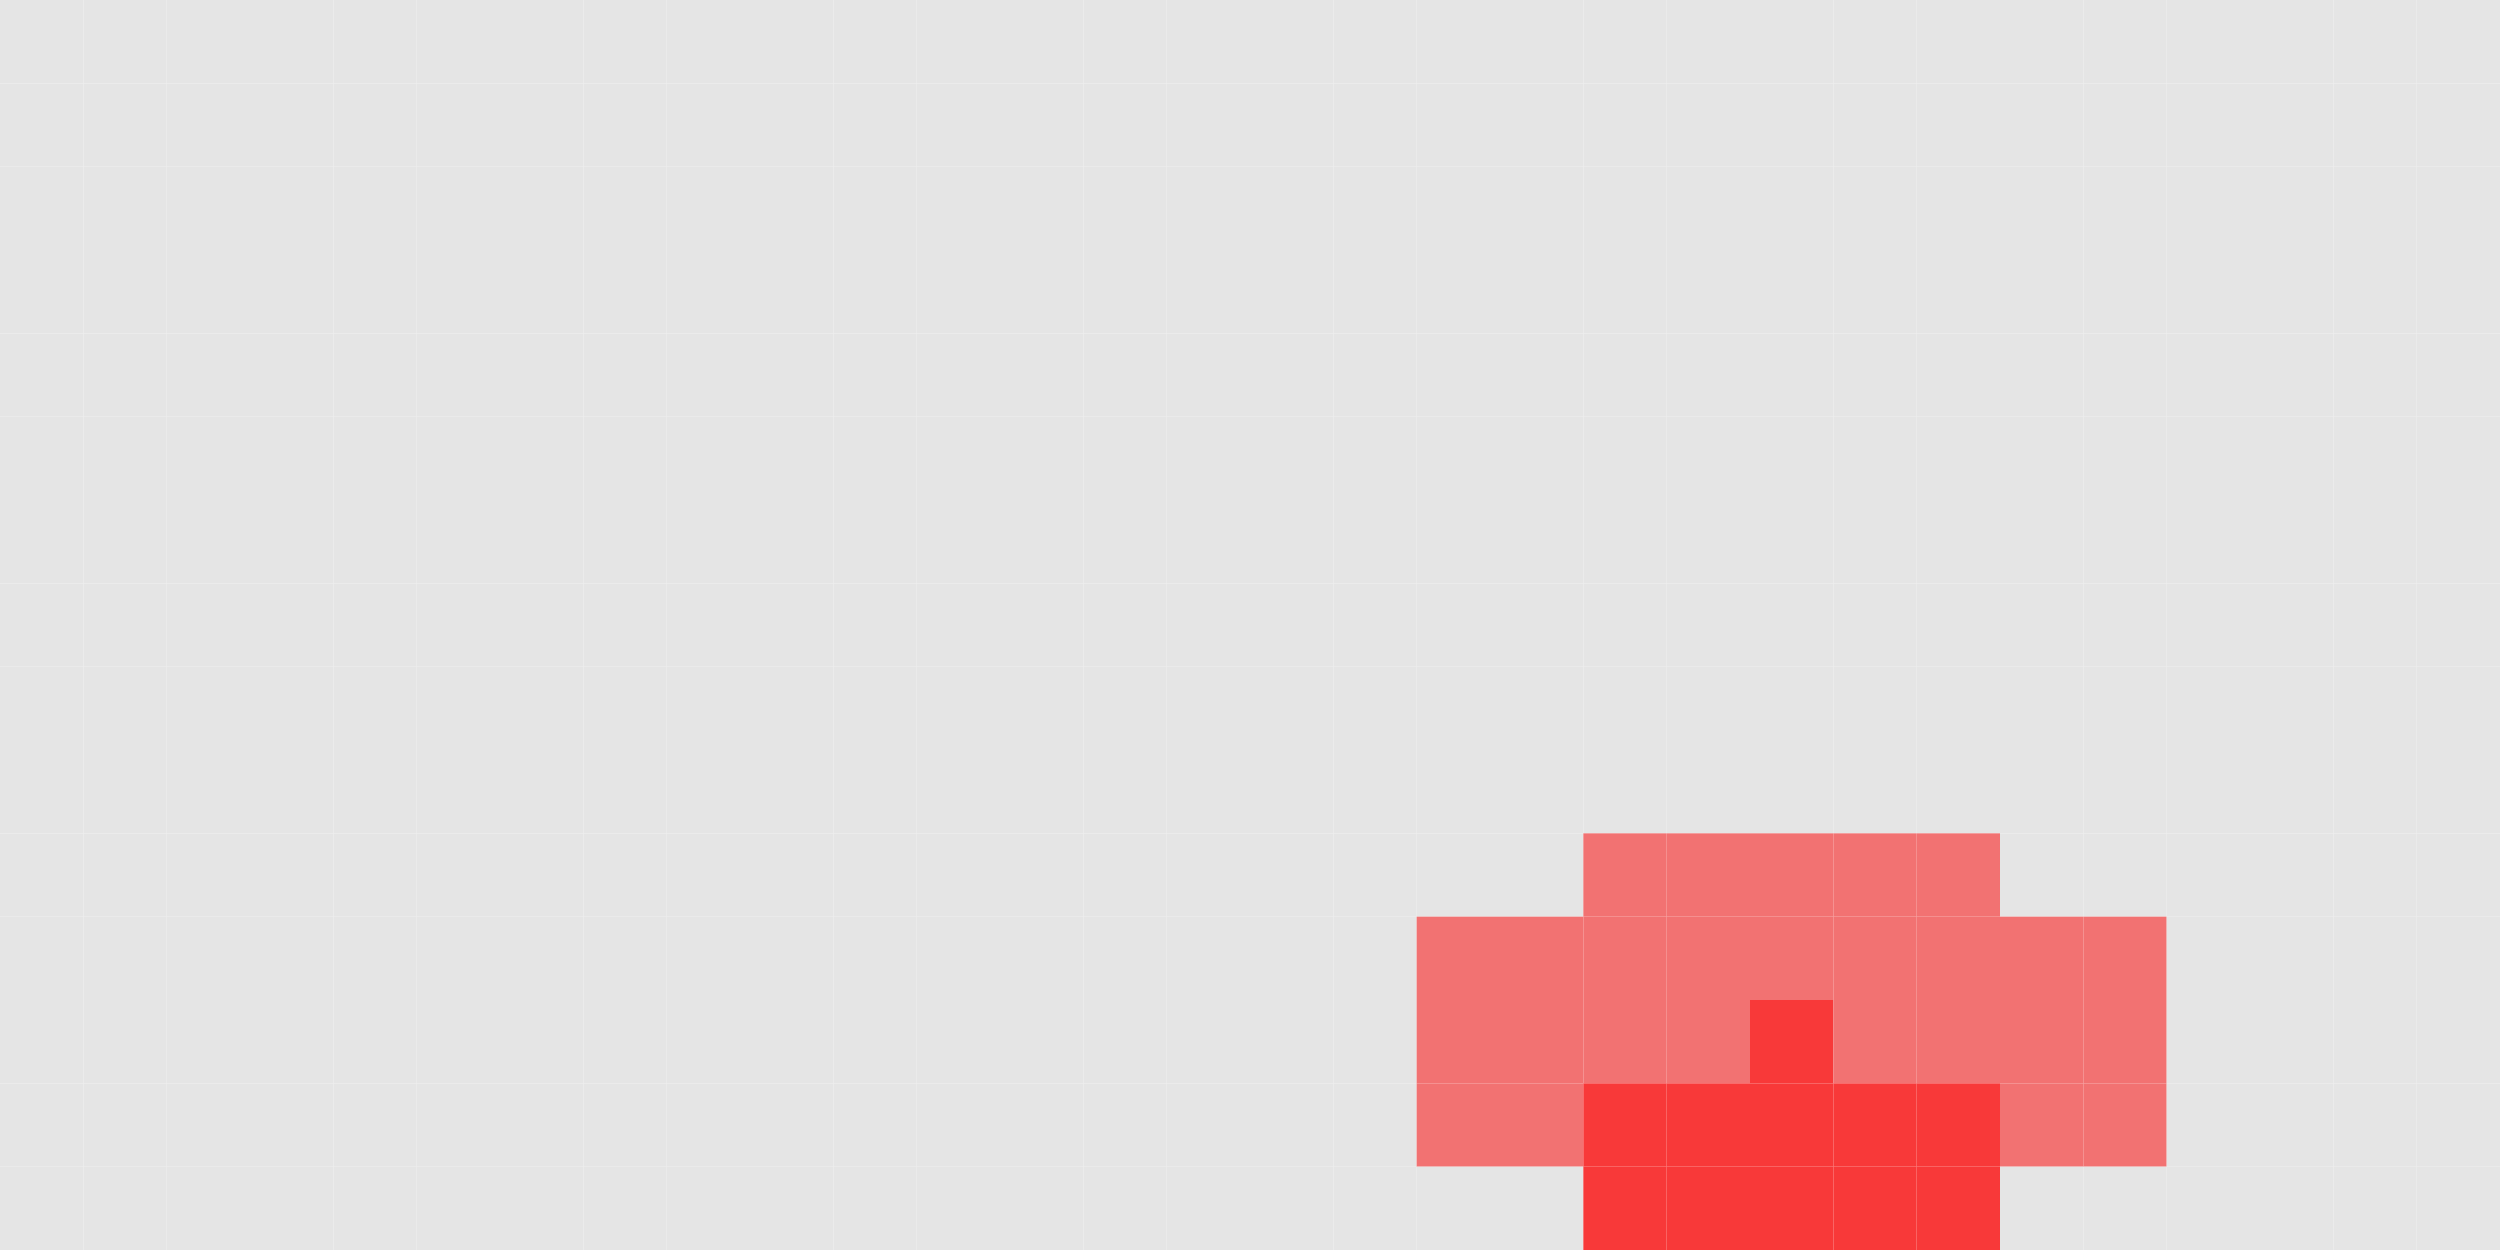
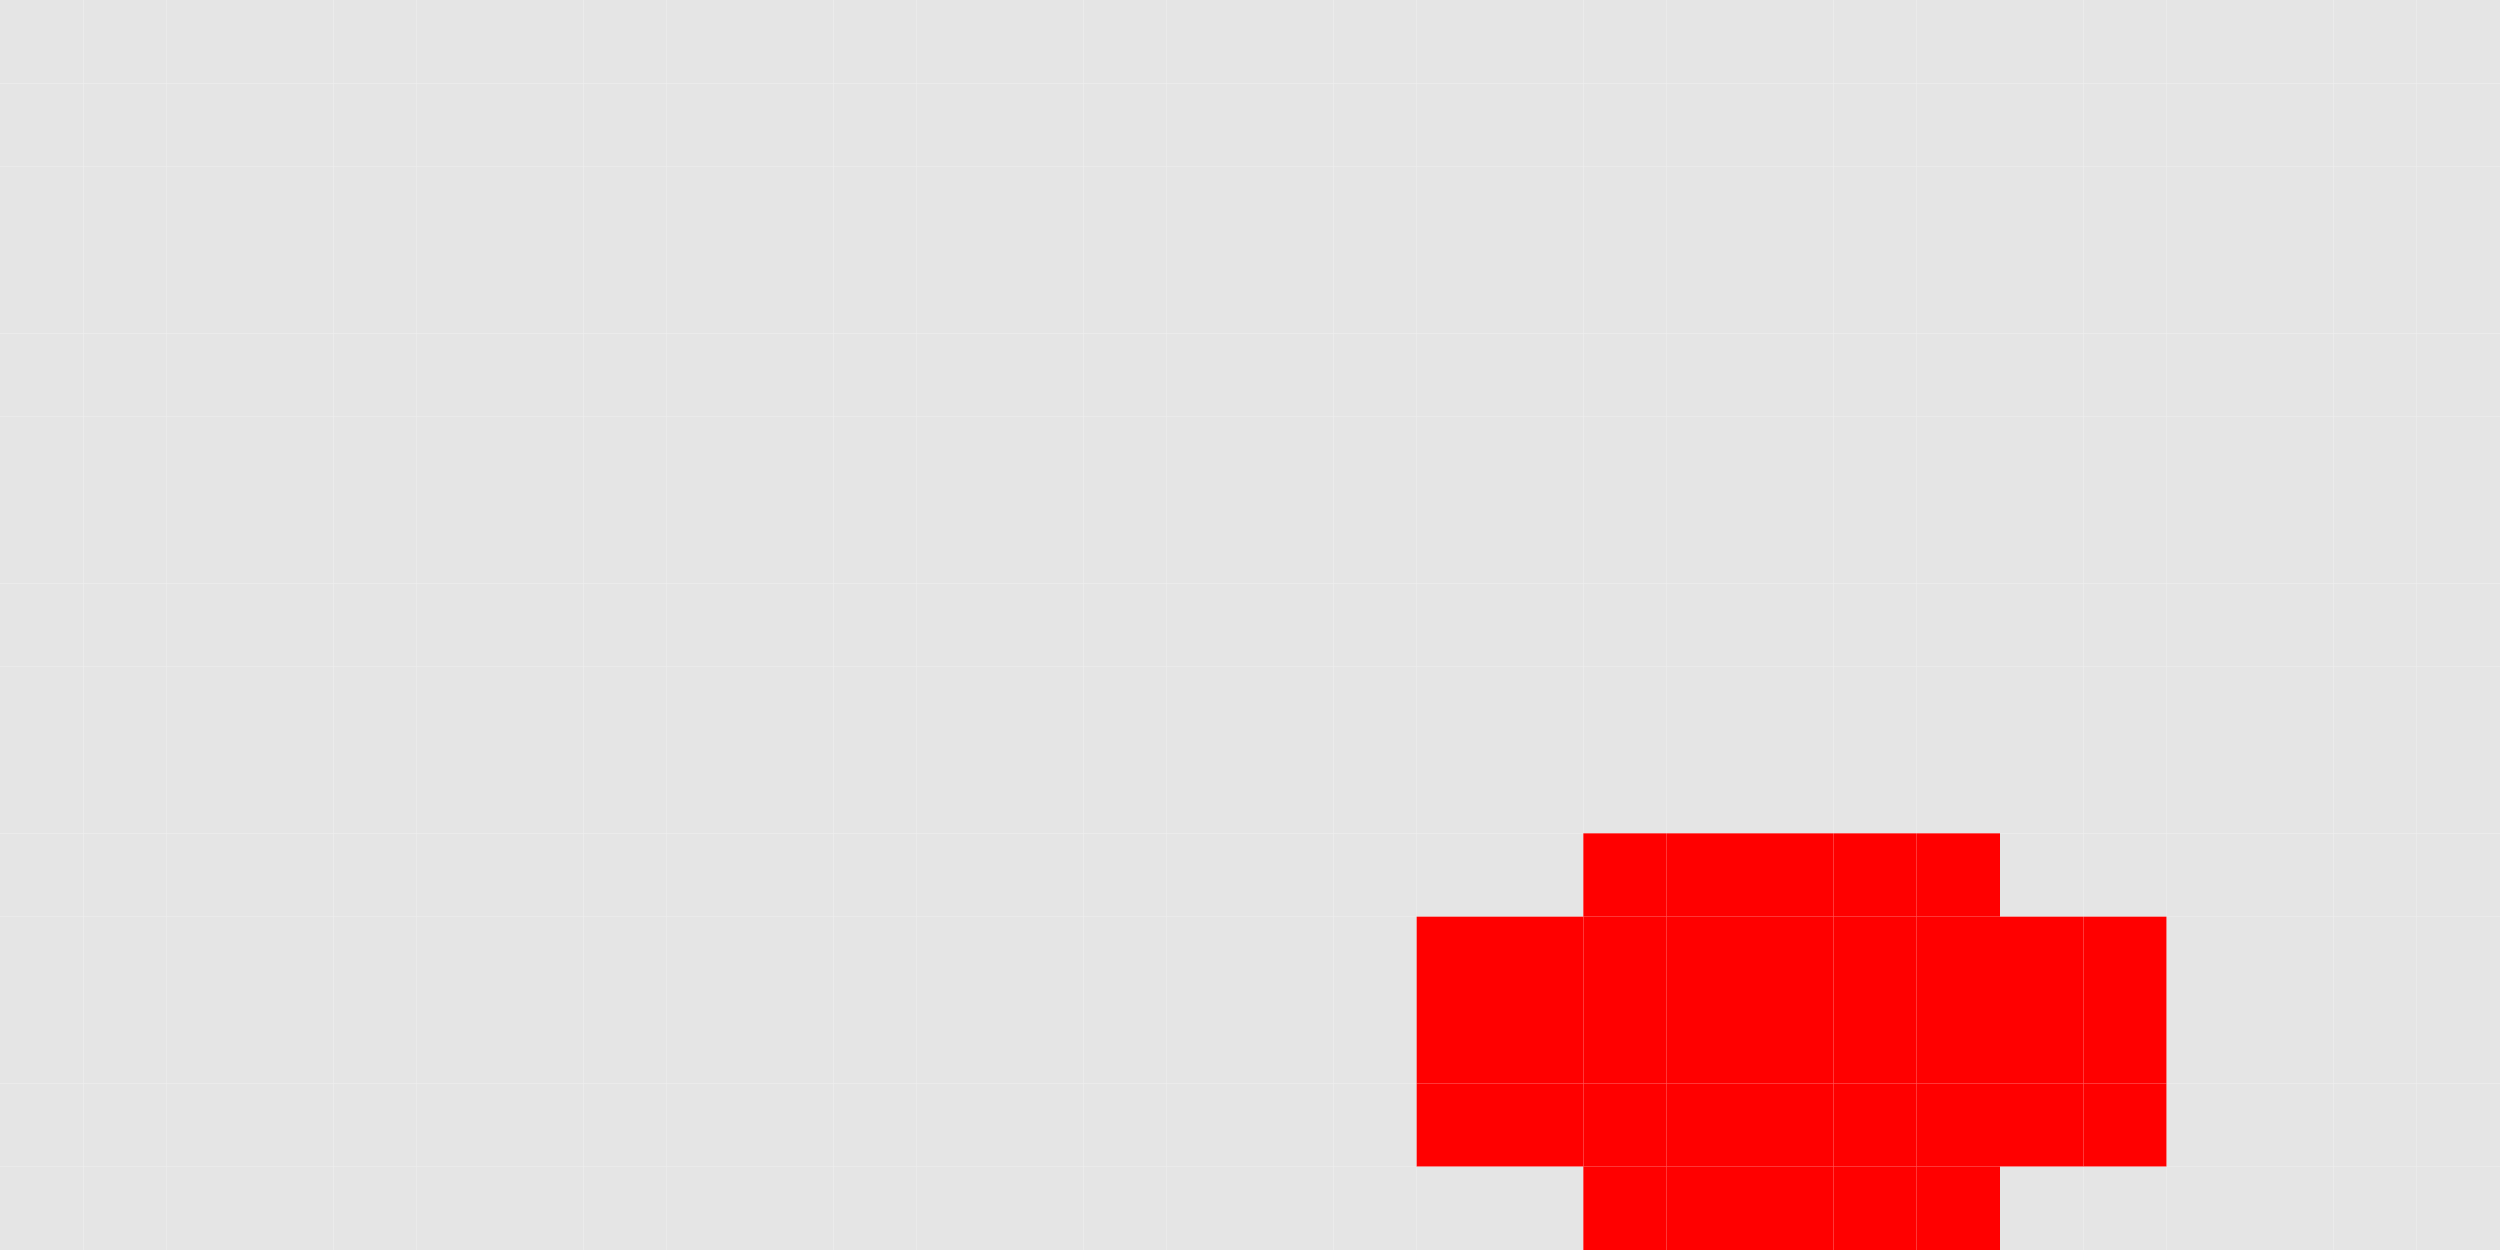
<svg xmlns="http://www.w3.org/2000/svg" width="200" height="100" viewBox="0 0 200 100">
  <rect x="0" y="0" width="6.667" height="6.667" fill="#E5E5E5" />
  <rect x="0" y="6.667" width="6.667" height="6.667" fill="#E5E5E5" />
  <rect x="0" y="13.333" width="6.667" height="6.667" fill="#E5E5E5" />
  <rect x="0" y="20" width="6.667" height="6.667" fill="#E5E5E5" />
  <rect x="0" y="26.667" width="6.667" height="6.667" fill="#E5E5E5" />
  <rect x="0" y="33.333" width="6.667" height="6.667" fill="#E5E5E5" />
  <rect x="0" y="40" width="6.667" height="6.667" fill="#E5E5E5" />
  <rect x="0" y="46.667" width="6.667" height="6.667" fill="#E5E5E5" />
  <rect x="0" y="53.333" width="6.667" height="6.667" fill="#E5E5E5" />
  <rect x="0" y="60" width="6.667" height="6.667" fill="#E5E5E5" />
  <rect x="0" y="66.667" width="6.667" height="6.667" fill="#E5E5E5" />
  <rect x="0" y="73.333" width="6.667" height="6.667" fill="#E5E5E5" />
  <rect x="0" y="80" width="6.667" height="6.667" fill="#E5E5E5" />
  <rect x="0" y="86.667" width="6.667" height="6.667" fill="#E5E5E5" />
  <rect x="0" y="93.333" width="6.667" height="6.667" fill="#E5E5E5" />
-   <rect x="0" y="100" width="6.667" height="6.667" fill="#E5E5E5" />
  <rect x="6.667" y="0" width="6.667" height="6.667" fill="#E5E5E5" />
  <rect x="6.667" y="6.667" width="6.667" height="6.667" fill="#E5E5E5" />
  <rect x="6.667" y="13.333" width="6.667" height="6.667" fill="#E5E5E5" />
  <rect x="6.667" y="20" width="6.667" height="6.667" fill="#E5E5E5" />
  <rect x="6.667" y="26.667" width="6.667" height="6.667" fill="#E5E5E5" />
  <rect x="6.667" y="33.333" width="6.667" height="6.667" fill="#E5E5E5" />
  <rect x="6.667" y="40" width="6.667" height="6.667" fill="#E5E5E5" />
  <rect x="6.667" y="46.667" width="6.667" height="6.667" fill="#E5E5E5" />
  <rect x="6.667" y="53.333" width="6.667" height="6.667" fill="#E5E5E5" />
  <rect x="6.667" y="60" width="6.667" height="6.667" fill="#E5E5E5" />
  <rect x="6.667" y="66.667" width="6.667" height="6.667" fill="#E5E5E5" />
  <rect x="6.667" y="73.333" width="6.667" height="6.667" fill="#E5E5E5" />
  <rect x="6.667" y="80" width="6.667" height="6.667" fill="#E5E5E5" />
  <rect x="6.667" y="86.667" width="6.667" height="6.667" fill="#E5E5E5" />
  <rect x="6.667" y="93.333" width="6.667" height="6.667" fill="#E5E5E5" />
-   <rect x="6.667" y="100" width="6.667" height="6.667" fill="#E5E5E5" />
  <rect x="13.333" y="0" width="6.667" height="6.667" fill="#E5E5E5" />
  <rect x="13.333" y="6.667" width="6.667" height="6.667" fill="#E5E5E5" />
  <rect x="13.333" y="13.333" width="6.667" height="6.667" fill="#E5E5E5" />
  <rect x="13.333" y="20" width="6.667" height="6.667" fill="#E5E5E5" />
  <rect x="13.333" y="26.667" width="6.667" height="6.667" fill="#E5E5E5" />
  <rect x="13.333" y="33.333" width="6.667" height="6.667" fill="#E5E5E5" />
  <rect x="13.333" y="40" width="6.667" height="6.667" fill="#E5E5E5" />
  <rect x="13.333" y="46.667" width="6.667" height="6.667" fill="#E5E5E5" />
  <rect x="13.333" y="53.333" width="6.667" height="6.667" fill="#E5E5E5" />
  <rect x="13.333" y="60" width="6.667" height="6.667" fill="#E5E5E5" />
  <rect x="13.333" y="66.667" width="6.667" height="6.667" fill="#E5E5E5" />
  <rect x="13.333" y="73.333" width="6.667" height="6.667" fill="#E5E5E5" />
  <rect x="13.333" y="80" width="6.667" height="6.667" fill="#E5E5E5" />
  <rect x="13.333" y="86.667" width="6.667" height="6.667" fill="#E5E5E5" />
  <rect x="13.333" y="93.333" width="6.667" height="6.667" fill="#E5E5E5" />
-   <rect x="13.333" y="100" width="6.667" height="6.667" fill="#E5E5E5" />
  <rect x="20" y="0" width="6.667" height="6.667" fill="#E5E5E5" />
  <rect x="20" y="6.667" width="6.667" height="6.667" fill="#E5E5E5" />
  <rect x="20" y="13.333" width="6.667" height="6.667" fill="#E5E5E5" />
  <rect x="20" y="20" width="6.667" height="6.667" fill="#E5E5E5" />
  <rect x="20" y="26.667" width="6.667" height="6.667" fill="#E5E5E5" />
  <rect x="20" y="33.333" width="6.667" height="6.667" fill="#E5E5E5" />
  <rect x="20" y="40" width="6.667" height="6.667" fill="#E5E5E5" />
  <rect x="20" y="46.667" width="6.667" height="6.667" fill="#E5E5E5" />
  <rect x="20" y="53.333" width="6.667" height="6.667" fill="#E5E5E5" />
  <rect x="20" y="60" width="6.667" height="6.667" fill="#E5E5E5" />
  <rect x="20" y="66.667" width="6.667" height="6.667" fill="#E5E5E5" />
  <rect x="20" y="73.333" width="6.667" height="6.667" fill="#E5E5E5" />
  <rect x="20" y="80" width="6.667" height="6.667" fill="#E5E5E5" />
  <rect x="20" y="86.667" width="6.667" height="6.667" fill="#E5E5E5" />
  <rect x="20" y="93.333" width="6.667" height="6.667" fill="#E5E5E5" />
-   <rect x="20" y="100" width="6.667" height="6.667" fill="#E5E5E5" />
  <rect x="26.667" y="0" width="6.667" height="6.667" fill="#E5E5E5" />
  <rect x="26.667" y="6.667" width="6.667" height="6.667" fill="#E5E5E5" />
  <rect x="26.667" y="13.333" width="6.667" height="6.667" fill="#E5E5E5" />
  <rect x="26.667" y="20" width="6.667" height="6.667" fill="#E5E5E5" />
  <rect x="26.667" y="26.667" width="6.667" height="6.667" fill="#E5E5E5" />
  <rect x="26.667" y="33.333" width="6.667" height="6.667" fill="#E5E5E5" />
  <rect x="26.667" y="40" width="6.667" height="6.667" fill="#E5E5E5" />
  <rect x="26.667" y="46.667" width="6.667" height="6.667" fill="#E5E5E5" />
  <rect x="26.667" y="53.333" width="6.667" height="6.667" fill="#E5E5E5" />
  <rect x="26.667" y="60" width="6.667" height="6.667" fill="#E5E5E5" />
  <rect x="26.667" y="66.667" width="6.667" height="6.667" fill="#E5E5E5" />
  <rect x="26.667" y="73.333" width="6.667" height="6.667" fill="#E5E5E5" />
  <rect x="26.667" y="80" width="6.667" height="6.667" fill="#E5E5E5" />
  <rect x="26.667" y="86.667" width="6.667" height="6.667" fill="#E5E5E5" />
  <rect x="26.667" y="93.333" width="6.667" height="6.667" fill="#E5E5E5" />
-   <rect x="26.667" y="100" width="6.667" height="6.667" fill="#E5E5E5" />
  <rect x="33.333" y="0" width="6.667" height="6.667" fill="#E5E5E5" />
  <rect x="33.333" y="6.667" width="6.667" height="6.667" fill="#E5E5E5" />
  <rect x="33.333" y="13.333" width="6.667" height="6.667" fill="#E5E5E5" />
  <rect x="33.333" y="20" width="6.667" height="6.667" fill="#E5E5E5" />
  <rect x="33.333" y="26.667" width="6.667" height="6.667" fill="#E5E5E5" />
  <rect x="33.333" y="33.333" width="6.667" height="6.667" fill="#E5E5E5" />
  <rect x="33.333" y="40" width="6.667" height="6.667" fill="#E5E5E5" />
  <rect x="33.333" y="46.667" width="6.667" height="6.667" fill="#E5E5E5" />
  <rect x="33.333" y="53.333" width="6.667" height="6.667" fill="#E5E5E5" />
  <rect x="33.333" y="60" width="6.667" height="6.667" fill="#E5E5E5" />
  <rect x="33.333" y="66.667" width="6.667" height="6.667" fill="#E5E5E5" />
  <rect x="33.333" y="73.333" width="6.667" height="6.667" fill="#E5E5E5" />
  <rect x="33.333" y="80" width="6.667" height="6.667" fill="#E5E5E5" />
  <rect x="33.333" y="86.667" width="6.667" height="6.667" fill="#E5E5E5" />
  <rect x="33.333" y="93.333" width="6.667" height="6.667" fill="#E5E5E5" />
-   <rect x="33.333" y="100" width="6.667" height="6.667" fill="#E5E5E5" />
  <rect x="40" y="0" width="6.667" height="6.667" fill="#E5E5E5" />
  <rect x="40" y="6.667" width="6.667" height="6.667" fill="#E5E5E5" />
  <rect x="40" y="13.333" width="6.667" height="6.667" fill="#E5E5E5" />
  <rect x="40" y="20" width="6.667" height="6.667" fill="#E5E5E5" />
  <rect x="40" y="26.667" width="6.667" height="6.667" fill="#E5E5E5" />
  <rect x="40" y="33.333" width="6.667" height="6.667" fill="#E5E5E5" />
  <rect x="40" y="40" width="6.667" height="6.667" fill="#E5E5E5" />
  <rect x="40" y="46.667" width="6.667" height="6.667" fill="#E5E5E5" />
  <rect x="40" y="53.333" width="6.667" height="6.667" fill="#E5E5E5" />
  <rect x="40" y="60" width="6.667" height="6.667" fill="#E5E5E5" />
  <rect x="40" y="66.667" width="6.667" height="6.667" fill="#E5E5E5" />
  <rect x="40" y="73.333" width="6.667" height="6.667" fill="#E5E5E5" />
  <rect x="40" y="80" width="6.667" height="6.667" fill="#E5E5E5" />
  <rect x="40" y="86.667" width="6.667" height="6.667" fill="#E5E5E5" />
  <rect x="40" y="93.333" width="6.667" height="6.667" fill="#E5E5E5" />
-   <rect x="40" y="100" width="6.667" height="6.667" fill="#E5E5E5" />
  <rect x="46.667" y="0" width="6.667" height="6.667" fill="#E5E5E5" />
  <rect x="46.667" y="6.667" width="6.667" height="6.667" fill="#E5E5E5" />
  <rect x="46.667" y="13.333" width="6.667" height="6.667" fill="#E5E5E5" />
  <rect x="46.667" y="20" width="6.667" height="6.667" fill="#E5E5E5" />
  <rect x="46.667" y="26.667" width="6.667" height="6.667" fill="#E5E5E5" />
  <rect x="46.667" y="33.333" width="6.667" height="6.667" fill="#E5E5E5" />
  <rect x="46.667" y="40" width="6.667" height="6.667" fill="#E5E5E5" />
  <rect x="46.667" y="46.667" width="6.667" height="6.667" fill="#E5E5E5" />
  <rect x="46.667" y="53.333" width="6.667" height="6.667" fill="#E5E5E5" />
  <rect x="46.667" y="60" width="6.667" height="6.667" fill="#E5E5E5" />
  <rect x="46.667" y="66.667" width="6.667" height="6.667" fill="#E5E5E5" />
  <rect x="46.667" y="73.333" width="6.667" height="6.667" fill="#E5E5E5" />
  <rect x="46.667" y="80" width="6.667" height="6.667" fill="#E5E5E5" />
  <rect x="46.667" y="86.667" width="6.667" height="6.667" fill="#E5E5E5" />
  <rect x="46.667" y="93.333" width="6.667" height="6.667" fill="#E5E5E5" />
-   <rect x="46.667" y="100" width="6.667" height="6.667" fill="#E5E5E5" />
  <rect x="53.333" y="0" width="6.667" height="6.667" fill="#E5E5E5" />
  <rect x="53.333" y="6.667" width="6.667" height="6.667" fill="#E5E5E5" />
  <rect x="53.333" y="13.333" width="6.667" height="6.667" fill="#E5E5E5" />
  <rect x="53.333" y="20" width="6.667" height="6.667" fill="#E5E5E5" />
  <rect x="53.333" y="26.667" width="6.667" height="6.667" fill="#E5E5E5" />
  <rect x="53.333" y="33.333" width="6.667" height="6.667" fill="#E5E5E5" />
  <rect x="53.333" y="40" width="6.667" height="6.667" fill="#E5E5E5" />
  <rect x="53.333" y="46.667" width="6.667" height="6.667" fill="#E5E5E5" />
  <rect x="53.333" y="53.333" width="6.667" height="6.667" fill="#E5E5E5" />
  <rect x="53.333" y="60" width="6.667" height="6.667" fill="#E5E5E5" />
  <rect x="53.333" y="66.667" width="6.667" height="6.667" fill="#E5E5E5" />
  <rect x="53.333" y="73.333" width="6.667" height="6.667" fill="#E5E5E5" />
  <rect x="53.333" y="80" width="6.667" height="6.667" fill="#E5E5E5" />
  <rect x="53.333" y="86.667" width="6.667" height="6.667" fill="#E5E5E5" />
  <rect x="53.333" y="93.333" width="6.667" height="6.667" fill="#E5E5E5" />
-   <rect x="53.333" y="100" width="6.667" height="6.667" fill="#E5E5E5" />
  <rect x="60" y="0" width="6.667" height="6.667" fill="#E5E5E5" />
  <rect x="60" y="6.667" width="6.667" height="6.667" fill="#E5E5E5" />
  <rect x="60" y="13.333" width="6.667" height="6.667" fill="#E5E5E5" />
  <rect x="60" y="20" width="6.667" height="6.667" fill="#E5E5E5" />
  <rect x="60" y="26.667" width="6.667" height="6.667" fill="#E5E5E5" />
  <rect x="60" y="33.333" width="6.667" height="6.667" fill="#E5E5E5" />
  <rect x="60" y="40" width="6.667" height="6.667" fill="#E5E5E5" />
  <rect x="60" y="46.667" width="6.667" height="6.667" fill="#E5E5E5" />
  <rect x="60" y="53.333" width="6.667" height="6.667" fill="#E5E5E5" />
  <rect x="60" y="60" width="6.667" height="6.667" fill="#E5E5E5" />
  <rect x="60" y="66.667" width="6.667" height="6.667" fill="#E5E5E5" />
  <rect x="60" y="73.333" width="6.667" height="6.667" fill="#E5E5E5" />
  <rect x="60" y="80" width="6.667" height="6.667" fill="#E5E5E5" />
  <rect x="60" y="86.667" width="6.667" height="6.667" fill="#E5E5E5" />
  <rect x="60" y="93.333" width="6.667" height="6.667" fill="#E5E5E5" />
-   <rect x="60" y="100" width="6.667" height="6.667" fill="#E5E5E5" />
  <rect x="66.667" y="0" width="6.667" height="6.667" fill="#E5E5E5" />
  <rect x="66.667" y="6.667" width="6.667" height="6.667" fill="#E5E5E5" />
  <rect x="66.667" y="13.333" width="6.667" height="6.667" fill="#E5E5E5" />
  <rect x="66.667" y="20" width="6.667" height="6.667" fill="#E5E5E5" />
  <rect x="66.667" y="26.667" width="6.667" height="6.667" fill="#E5E5E5" />
  <rect x="66.667" y="33.333" width="6.667" height="6.667" fill="#E5E5E5" />
  <rect x="66.667" y="40" width="6.667" height="6.667" fill="#E5E5E5" />
  <rect x="66.667" y="46.667" width="6.667" height="6.667" fill="#E5E5E5" />
  <rect x="66.667" y="53.333" width="6.667" height="6.667" fill="#E5E5E5" />
  <rect x="66.667" y="60" width="6.667" height="6.667" fill="#E5E5E5" />
  <rect x="66.667" y="66.667" width="6.667" height="6.667" fill="#E5E5E5" />
  <rect x="66.667" y="73.333" width="6.667" height="6.667" fill="#E5E5E5" />
  <rect x="66.667" y="80" width="6.667" height="6.667" fill="#E5E5E5" />
  <rect x="66.667" y="86.667" width="6.667" height="6.667" fill="#E5E5E5" />
  <rect x="66.667" y="93.333" width="6.667" height="6.667" fill="#E5E5E5" />
-   <rect x="66.667" y="100" width="6.667" height="6.667" fill="#E5E5E5" />
  <rect x="73.333" y="0" width="6.667" height="6.667" fill="#E5E5E5" />
  <rect x="73.333" y="6.667" width="6.667" height="6.667" fill="#E5E5E5" />
  <rect x="73.333" y="13.333" width="6.667" height="6.667" fill="#E5E5E5" />
  <rect x="73.333" y="20" width="6.667" height="6.667" fill="#E5E5E5" />
  <rect x="73.333" y="26.667" width="6.667" height="6.667" fill="#E5E5E5" />
  <rect x="73.333" y="33.333" width="6.667" height="6.667" fill="#E5E5E5" />
  <rect x="73.333" y="40" width="6.667" height="6.667" fill="#E5E5E5" />
  <rect x="73.333" y="46.667" width="6.667" height="6.667" fill="#E5E5E5" />
  <rect x="73.333" y="53.333" width="6.667" height="6.667" fill="#E5E5E5" />
  <rect x="73.333" y="60" width="6.667" height="6.667" fill="#E5E5E5" />
  <rect x="73.333" y="66.667" width="6.667" height="6.667" fill="#E5E5E5" />
  <rect x="73.333" y="73.333" width="6.667" height="6.667" fill="#E5E5E5" />
  <rect x="73.333" y="80" width="6.667" height="6.667" fill="#E5E5E5" />
  <rect x="73.333" y="86.667" width="6.667" height="6.667" fill="#E5E5E5" />
  <rect x="73.333" y="93.333" width="6.667" height="6.667" fill="#E5E5E5" />
-   <rect x="73.333" y="100" width="6.667" height="6.667" fill="#E5E5E5" />
  <rect x="80" y="0" width="6.667" height="6.667" fill="#E5E5E5" />
  <rect x="80" y="6.667" width="6.667" height="6.667" fill="#E5E5E5" />
  <rect x="80" y="13.333" width="6.667" height="6.667" fill="#E5E5E5" />
  <rect x="80" y="20" width="6.667" height="6.667" fill="#E5E5E5" />
  <rect x="80" y="26.667" width="6.667" height="6.667" fill="#E5E5E5" />
  <rect x="80" y="33.333" width="6.667" height="6.667" fill="#E5E5E5" />
  <rect x="80" y="40" width="6.667" height="6.667" fill="#E5E5E5" />
  <rect x="80" y="46.667" width="6.667" height="6.667" fill="#E5E5E5" />
  <rect x="80" y="53.333" width="6.667" height="6.667" fill="#E5E5E5" />
  <rect x="80" y="60" width="6.667" height="6.667" fill="#E5E5E5" />
  <rect x="80" y="66.667" width="6.667" height="6.667" fill="#E5E5E5" />
  <rect x="80" y="73.333" width="6.667" height="6.667" fill="#E5E5E5" />
  <rect x="80" y="80" width="6.667" height="6.667" fill="#E5E5E5" />
  <rect x="80" y="86.667" width="6.667" height="6.667" fill="#E5E5E5" />
  <rect x="80" y="93.333" width="6.667" height="6.667" fill="#E5E5E5" />
-   <rect x="80" y="100" width="6.667" height="6.667" fill="#E5E5E5" />
  <rect x="86.667" y="0" width="6.667" height="6.667" fill="#E5E5E5" />
  <rect x="86.667" y="6.667" width="6.667" height="6.667" fill="#E5E5E5" />
  <rect x="86.667" y="13.333" width="6.667" height="6.667" fill="#E5E5E5" />
  <rect x="86.667" y="20" width="6.667" height="6.667" fill="#E5E5E5" />
  <rect x="86.667" y="26.667" width="6.667" height="6.667" fill="#E5E5E5" />
  <rect x="86.667" y="33.333" width="6.667" height="6.667" fill="#E5E5E5" />
  <rect x="86.667" y="40" width="6.667" height="6.667" fill="#E5E5E5" />
  <rect x="86.667" y="46.667" width="6.667" height="6.667" fill="#E5E5E5" />
  <rect x="86.667" y="53.333" width="6.667" height="6.667" fill="#E5E5E5" />
  <rect x="86.667" y="60" width="6.667" height="6.667" fill="#E5E5E5" />
  <rect x="86.667" y="66.667" width="6.667" height="6.667" fill="#E5E5E5" />
  <rect x="86.667" y="73.333" width="6.667" height="6.667" fill="#E5E5E5" />
  <rect x="86.667" y="80" width="6.667" height="6.667" fill="#E5E5E5" />
  <rect x="86.667" y="86.667" width="6.667" height="6.667" fill="#E5E5E5" />
  <rect x="86.667" y="93.333" width="6.667" height="6.667" fill="#E5E5E5" />
-   <rect x="86.667" y="100" width="6.667" height="6.667" fill="#E5E5E5" />
  <rect x="93.333" y="0" width="6.667" height="6.667" fill="#E5E5E5" />
  <rect x="93.333" y="6.667" width="6.667" height="6.667" fill="#E5E5E5" />
  <rect x="93.333" y="13.333" width="6.667" height="6.667" fill="#E5E5E5" />
  <rect x="93.333" y="20" width="6.667" height="6.667" fill="#E5E5E5" />
  <rect x="93.333" y="26.667" width="6.667" height="6.667" fill="#E5E5E5" />
  <rect x="93.333" y="33.333" width="6.667" height="6.667" fill="#E5E5E5" />
  <rect x="93.333" y="40" width="6.667" height="6.667" fill="#E5E5E5" />
  <rect x="93.333" y="46.667" width="6.667" height="6.667" fill="#E5E5E5" />
  <rect x="93.333" y="53.333" width="6.667" height="6.667" fill="#E5E5E5" />
  <rect x="93.333" y="60" width="6.667" height="6.667" fill="#E5E5E5" />
  <rect x="93.333" y="66.667" width="6.667" height="6.667" fill="#E5E5E5" />
  <rect x="93.333" y="73.333" width="6.667" height="6.667" fill="#E5E5E5" />
  <rect x="93.333" y="80" width="6.667" height="6.667" fill="#E5E5E5" />
  <rect x="93.333" y="86.667" width="6.667" height="6.667" fill="#E5E5E5" />
  <rect x="93.333" y="93.333" width="6.667" height="6.667" fill="#E5E5E5" />
-   <rect x="93.333" y="100" width="6.667" height="6.667" fill="#E5E5E5" />
  <rect x="100" y="0" width="6.667" height="6.667" fill="#E5E5E5" />
  <rect x="100" y="6.667" width="6.667" height="6.667" fill="#E5E5E5" />
  <rect x="100" y="13.333" width="6.667" height="6.667" fill="#E5E5E5" />
  <rect x="100" y="20" width="6.667" height="6.667" fill="#E5E5E5" />
  <rect x="100" y="26.667" width="6.667" height="6.667" fill="#E5E5E5" />
  <rect x="100" y="33.333" width="6.667" height="6.667" fill="#E5E5E5" />
  <rect x="100" y="40" width="6.667" height="6.667" fill="#E5E5E5" />
  <rect x="100" y="46.667" width="6.667" height="6.667" fill="#E5E5E5" />
  <rect x="100" y="53.333" width="6.667" height="6.667" fill="#E5E5E5" />
  <rect x="100" y="60" width="6.667" height="6.667" fill="#E5E5E5" />
  <rect x="100" y="66.667" width="6.667" height="6.667" fill="#E5E5E5" />
  <rect x="100" y="73.333" width="6.667" height="6.667" fill="#E5E5E5" />
  <rect x="100" y="80" width="6.667" height="6.667" fill="#E5E5E5" />
  <rect x="100" y="86.667" width="6.667" height="6.667" fill="#E5E5E5" />
  <rect x="100" y="93.333" width="6.667" height="6.667" fill="#E5E5E5" />
-   <rect x="100" y="100" width="6.667" height="6.667" fill="#E5E5E5" />
  <rect x="106.667" y="0" width="6.667" height="6.667" fill="#E5E5E5" />
  <rect x="106.667" y="6.667" width="6.667" height="6.667" fill="#E5E5E5" />
  <rect x="106.667" y="13.333" width="6.667" height="6.667" fill="#E5E5E5" />
  <rect x="106.667" y="20" width="6.667" height="6.667" fill="#E5E5E5" />
  <rect x="106.667" y="26.667" width="6.667" height="6.667" fill="#E5E5E5" />
  <rect x="106.667" y="33.333" width="6.667" height="6.667" fill="#E5E5E5" />
  <rect x="106.667" y="40" width="6.667" height="6.667" fill="#E5E5E5" />
  <rect x="106.667" y="46.667" width="6.667" height="6.667" fill="#E5E5E5" />
  <rect x="106.667" y="53.333" width="6.667" height="6.667" fill="#E5E5E5" />
  <rect x="106.667" y="60" width="6.667" height="6.667" fill="#E5E5E5" />
  <rect x="106.667" y="66.667" width="6.667" height="6.667" fill="#E5E5E5" />
  <rect x="106.667" y="73.333" width="6.667" height="6.667" fill="#E5E5E5" />
  <rect x="106.667" y="80" width="6.667" height="6.667" fill="#E5E5E5" />
  <rect x="106.667" y="86.667" width="6.667" height="6.667" fill="#E5E5E5" />
  <rect x="106.667" y="93.333" width="6.667" height="6.667" fill="#E5E5E5" />
-   <rect x="106.667" y="100" width="6.667" height="6.667" fill="#E5E5E5" />
  <rect x="113.333" y="0" width="6.667" height="6.667" fill="#E5E5E5" />
  <rect x="113.333" y="6.667" width="6.667" height="6.667" fill="#E5E5E5" />
  <rect x="113.333" y="13.333" width="6.667" height="6.667" fill="#E5E5E5" />
  <rect x="113.333" y="20" width="6.667" height="6.667" fill="#E5E5E5" />
  <rect x="113.333" y="26.667" width="6.667" height="6.667" fill="#E5E5E5" />
  <rect x="113.333" y="33.333" width="6.667" height="6.667" fill="#E5E5E5" />
  <rect x="113.333" y="40" width="6.667" height="6.667" fill="#E5E5E5" />
  <rect x="113.333" y="46.667" width="6.667" height="6.667" fill="#E5E5E5" />
  <rect x="113.333" y="53.333" width="6.667" height="6.667" fill="#E5E5E5" />
  <rect x="113.333" y="60" width="6.667" height="6.667" fill="#E5E5E5" />
  <rect x="113.333" y="66.667" width="6.667" height="6.667" fill="#E5E5E5" />
-   <rect x="113.333" y="73.333" width="6.667" height="6.667" fill="#F27272" />
-   <rect x="113.333" y="80" width="6.667" height="6.667" fill="#F27272" />
-   <rect x="113.333" y="86.667" width="6.667" height="6.667" fill="#F27272" />
+   <rect x="113.333" y="73.333" width="6.667" height="6.667" fill="#FF0000" />
+   <rect x="113.333" y="80" width="6.667" height="6.667" fill="#FF0000" />
+   <rect x="113.333" y="86.667" width="6.667" height="6.667" fill="#FF0000" />
  <rect x="113.333" y="93.333" width="6.667" height="6.667" fill="#E5E5E5" />
-   <rect x="113.333" y="100" width="6.667" height="6.667" fill="#E5E5E5" />
  <rect x="120" y="0" width="6.667" height="6.667" fill="#E5E5E5" />
  <rect x="120" y="6.667" width="6.667" height="6.667" fill="#E5E5E5" />
  <rect x="120" y="13.333" width="6.667" height="6.667" fill="#E5E5E5" />
  <rect x="120" y="20" width="6.667" height="6.667" fill="#E5E5E5" />
  <rect x="120" y="26.667" width="6.667" height="6.667" fill="#E5E5E5" />
  <rect x="120" y="33.333" width="6.667" height="6.667" fill="#E5E5E5" />
  <rect x="120" y="40" width="6.667" height="6.667" fill="#E5E5E5" />
  <rect x="120" y="46.667" width="6.667" height="6.667" fill="#E5E5E5" />
  <rect x="120" y="53.333" width="6.667" height="6.667" fill="#E5E5E5" />
  <rect x="120" y="60" width="6.667" height="6.667" fill="#E5E5E5" />
  <rect x="120" y="66.667" width="6.667" height="6.667" fill="#E5E5E5" />
-   <rect x="120" y="73.333" width="6.667" height="6.667" fill="#F27272" />
-   <rect x="120" y="80" width="6.667" height="6.667" fill="#F27272" />
-   <rect x="120" y="86.667" width="6.667" height="6.667" fill="#F27272" />
+   <rect x="120" y="73.333" width="6.667" height="6.667" fill="#FF0000" />
+   <rect x="120" y="80" width="6.667" height="6.667" fill="#FF0000" />
+   <rect x="120" y="86.667" width="6.667" height="6.667" fill="#FF0000" />
  <rect x="120" y="93.333" width="6.667" height="6.667" fill="#E5E5E5" />
-   <rect x="120" y="100" width="6.667" height="6.667" fill="#F27272" />
+   <rect x="120" y="100" width="6.667" height="6.667" fill="#FF0000" />
  <rect x="126.667" y="0" width="6.667" height="6.667" fill="#E5E5E5" />
  <rect x="126.667" y="6.667" width="6.667" height="6.667" fill="#E5E5E5" />
  <rect x="126.667" y="13.333" width="6.667" height="6.667" fill="#E5E5E5" />
  <rect x="126.667" y="20" width="6.667" height="6.667" fill="#E5E5E5" />
  <rect x="126.667" y="26.667" width="6.667" height="6.667" fill="#E5E5E5" />
  <rect x="126.667" y="33.333" width="6.667" height="6.667" fill="#E5E5E5" />
  <rect x="126.667" y="40" width="6.667" height="6.667" fill="#E5E5E5" />
  <rect x="126.667" y="46.667" width="6.667" height="6.667" fill="#E5E5E5" />
  <rect x="126.667" y="53.333" width="6.667" height="6.667" fill="#E5E5E5" />
  <rect x="126.667" y="60" width="6.667" height="6.667" fill="#E5E5E5" />
-   <rect x="126.667" y="66.667" width="6.667" height="6.667" fill="#F27272" />
-   <rect x="126.667" y="73.333" width="6.667" height="6.667" fill="#F27272" />
-   <rect x="126.667" y="80" width="6.667" height="6.667" fill="#F27272" />
-   <rect x="126.667" y="86.667" width="6.667" height="6.667" fill="#F83939" />
-   <rect x="126.667" y="93.333" width="6.667" height="6.667" fill="#F83939" />
-   <rect x="126.667" y="100" width="6.667" height="6.667" fill="#F27272" />
+   <rect x="126.667" y="66.667" width="6.667" height="6.667" fill="#FF0000" />
+   <rect x="126.667" y="73.333" width="6.667" height="6.667" fill="#FF0000" />
+   <rect x="126.667" y="80" width="6.667" height="6.667" fill="#FF0000" />
+   <rect x="126.667" y="86.667" width="6.667" height="6.667" fill="#FF0000" />
+   <rect x="126.667" y="93.333" width="6.667" height="6.667" fill="#FF0000" />
+   <rect x="126.667" y="100" width="6.667" height="6.667" fill="#FF0000" />
  <rect x="126.667" y="106.667" width="6.667" height="6.667" fill="#FF0000" />
  <rect x="126.667" y="113.333" width="6.667" height="6.667" fill="#FF0000" />
  <rect x="133.333" y="0" width="6.667" height="6.667" fill="#E5E5E5" />
  <rect x="133.333" y="6.667" width="6.667" height="6.667" fill="#E5E5E5" />
  <rect x="133.333" y="13.333" width="6.667" height="6.667" fill="#E5E5E5" />
  <rect x="133.333" y="20" width="6.667" height="6.667" fill="#E5E5E5" />
  <rect x="133.333" y="26.667" width="6.667" height="6.667" fill="#E5E5E5" />
  <rect x="133.333" y="33.333" width="6.667" height="6.667" fill="#E5E5E5" />
  <rect x="133.333" y="40" width="6.667" height="6.667" fill="#E5E5E5" />
  <rect x="133.333" y="46.667" width="6.667" height="6.667" fill="#E5E5E5" />
  <rect x="133.333" y="53.333" width="6.667" height="6.667" fill="#E5E5E5" />
  <rect x="133.333" y="60" width="6.667" height="6.667" fill="#E5E5E5" />
-   <rect x="133.333" y="66.667" width="6.667" height="6.667" fill="#F27272" />
-   <rect x="133.333" y="73.333" width="6.667" height="6.667" fill="#F27272" />
-   <rect x="133.333" y="80" width="6.667" height="6.667" fill="#F27272" />
-   <rect x="133.333" y="86.667" width="6.667" height="6.667" fill="#F83939" />
-   <rect x="133.333" y="93.333" width="6.667" height="6.667" fill="#F83939" />
-   <rect x="133.333" y="100" width="6.667" height="6.667" fill="#F27272" />
+   <rect x="133.333" y="66.667" width="6.667" height="6.667" fill="#FF0000" />
+   <rect x="133.333" y="73.333" width="6.667" height="6.667" fill="#FF0000" />
+   <rect x="133.333" y="80" width="6.667" height="6.667" fill="#FF0000" />
+   <rect x="133.333" y="86.667" width="6.667" height="6.667" fill="#FF0000" />
+   <rect x="133.333" y="93.333" width="6.667" height="6.667" fill="#FF0000" />
+   <rect x="133.333" y="100" width="6.667" height="6.667" fill="#FF0000" />
  <rect x="133.333" y="106.667" width="6.667" height="6.667" fill="#FF0000" />
  <rect x="133.333" y="113.333" width="6.667" height="6.667" fill="#FF0000" />
  <rect x="140" y="0" width="6.667" height="6.667" fill="#E5E5E5" />
  <rect x="140" y="6.667" width="6.667" height="6.667" fill="#E5E5E5" />
  <rect x="140" y="13.333" width="6.667" height="6.667" fill="#E5E5E5" />
  <rect x="140" y="20" width="6.667" height="6.667" fill="#E5E5E5" />
  <rect x="140" y="26.667" width="6.667" height="6.667" fill="#E5E5E5" />
  <rect x="140" y="33.333" width="6.667" height="6.667" fill="#E5E5E5" />
  <rect x="140" y="40" width="6.667" height="6.667" fill="#E5E5E5" />
  <rect x="140" y="46.667" width="6.667" height="6.667" fill="#E5E5E5" />
  <rect x="140" y="53.333" width="6.667" height="6.667" fill="#E5E5E5" />
  <rect x="140" y="60" width="6.667" height="6.667" fill="#E5E5E5" />
-   <rect x="140" y="66.667" width="6.667" height="6.667" fill="#F27272" />
-   <rect x="140" y="73.333" width="6.667" height="6.667" fill="#F27272" />
-   <rect x="140" y="80" width="6.667" height="6.667" fill="#F83939" />
-   <rect x="140" y="86.667" width="6.667" height="6.667" fill="#F83939" />
-   <rect x="140" y="93.333" width="6.667" height="6.667" fill="#F83939" />
-   <rect x="140" y="100" width="6.667" height="6.667" fill="#F27272" />
+   <rect x="140" y="66.667" width="6.667" height="6.667" fill="#FF0000" />
+   <rect x="140" y="73.333" width="6.667" height="6.667" fill="#FF0000" />
+   <rect x="140" y="80" width="6.667" height="6.667" fill="#FF0000" />
+   <rect x="140" y="86.667" width="6.667" height="6.667" fill="#FF0000" />
+   <rect x="140" y="93.333" width="6.667" height="6.667" fill="#FF0000" />
+   <rect x="140" y="100" width="6.667" height="6.667" fill="#FF0000" />
  <rect x="140" y="106.667" width="6.667" height="6.667" fill="#FF0000" />
  <rect x="140" y="113.333" width="6.667" height="6.667" fill="#FF0000" />
-   <rect x="140" y="120" width="6.667" height="6.667" fill="#FF0000" />
  <rect x="146.667" y="0" width="6.667" height="6.667" fill="#E5E5E5" />
  <rect x="146.667" y="6.667" width="6.667" height="6.667" fill="#E5E5E5" />
  <rect x="146.667" y="13.333" width="6.667" height="6.667" fill="#E5E5E5" />
  <rect x="146.667" y="20" width="6.667" height="6.667" fill="#E5E5E5" />
  <rect x="146.667" y="26.667" width="6.667" height="6.667" fill="#E5E5E5" />
  <rect x="146.667" y="33.333" width="6.667" height="6.667" fill="#E5E5E5" />
  <rect x="146.667" y="40" width="6.667" height="6.667" fill="#E5E5E5" />
  <rect x="146.667" y="46.667" width="6.667" height="6.667" fill="#E5E5E5" />
  <rect x="146.667" y="53.333" width="6.667" height="6.667" fill="#E5E5E5" />
  <rect x="146.667" y="60" width="6.667" height="6.667" fill="#E5E5E5" />
-   <rect x="146.667" y="66.667" width="6.667" height="6.667" fill="#F27272" />
-   <rect x="146.667" y="73.333" width="6.667" height="6.667" fill="#F27272" />
-   <rect x="146.667" y="80" width="6.667" height="6.667" fill="#F27272" />
-   <rect x="146.667" y="86.667" width="6.667" height="6.667" fill="#F83939" />
-   <rect x="146.667" y="93.333" width="6.667" height="6.667" fill="#F83939" />
-   <rect x="146.667" y="100" width="6.667" height="6.667" fill="#F27272" />
+   <rect x="146.667" y="66.667" width="6.667" height="6.667" fill="#FF0000" />
+   <rect x="146.667" y="73.333" width="6.667" height="6.667" fill="#FF0000" />
+   <rect x="146.667" y="80" width="6.667" height="6.667" fill="#FF0000" />
+   <rect x="146.667" y="86.667" width="6.667" height="6.667" fill="#FF0000" />
+   <rect x="146.667" y="93.333" width="6.667" height="6.667" fill="#FF0000" />
+   <rect x="146.667" y="100" width="6.667" height="6.667" fill="#FF0000" />
  <rect x="146.667" y="106.667" width="6.667" height="6.667" fill="#FF0000" />
  <rect x="146.667" y="113.333" width="6.667" height="6.667" fill="#FF0000" />
  <rect x="153.333" y="0" width="6.667" height="6.667" fill="#E5E5E5" />
  <rect x="153.333" y="6.667" width="6.667" height="6.667" fill="#E5E5E5" />
  <rect x="153.333" y="13.333" width="6.667" height="6.667" fill="#E5E5E5" />
  <rect x="153.333" y="20" width="6.667" height="6.667" fill="#E5E5E5" />
  <rect x="153.333" y="26.667" width="6.667" height="6.667" fill="#E5E5E5" />
  <rect x="153.333" y="33.333" width="6.667" height="6.667" fill="#E5E5E5" />
  <rect x="153.333" y="40" width="6.667" height="6.667" fill="#E5E5E5" />
  <rect x="153.333" y="46.667" width="6.667" height="6.667" fill="#E5E5E5" />
  <rect x="153.333" y="53.333" width="6.667" height="6.667" fill="#E5E5E5" />
  <rect x="153.333" y="60" width="6.667" height="6.667" fill="#E5E5E5" />
-   <rect x="153.333" y="66.667" width="6.667" height="6.667" fill="#F27272" />
-   <rect x="153.333" y="73.333" width="6.667" height="6.667" fill="#F27272" />
-   <rect x="153.333" y="80" width="6.667" height="6.667" fill="#F27272" />
-   <rect x="153.333" y="86.667" width="6.667" height="6.667" fill="#F83939" />
-   <rect x="153.333" y="93.333" width="6.667" height="6.667" fill="#F83939" />
-   <rect x="153.333" y="100" width="6.667" height="6.667" fill="#F27272" />
+   <rect x="153.333" y="66.667" width="6.667" height="6.667" fill="#FF0000" />
+   <rect x="153.333" y="73.333" width="6.667" height="6.667" fill="#FF0000" />
+   <rect x="153.333" y="80" width="6.667" height="6.667" fill="#FF0000" />
+   <rect x="153.333" y="86.667" width="6.667" height="6.667" fill="#FF0000" />
+   <rect x="153.333" y="93.333" width="6.667" height="6.667" fill="#FF0000" />
+   <rect x="153.333" y="100" width="6.667" height="6.667" fill="#FF0000" />
  <rect x="153.333" y="106.667" width="6.667" height="6.667" fill="#FF0000" />
  <rect x="153.333" y="113.333" width="6.667" height="6.667" fill="#FF0000" />
  <rect x="160" y="0" width="6.667" height="6.667" fill="#E5E5E5" />
  <rect x="160" y="6.667" width="6.667" height="6.667" fill="#E5E5E5" />
  <rect x="160" y="13.333" width="6.667" height="6.667" fill="#E5E5E5" />
  <rect x="160" y="20" width="6.667" height="6.667" fill="#E5E5E5" />
  <rect x="160" y="26.667" width="6.667" height="6.667" fill="#E5E5E5" />
  <rect x="160" y="33.333" width="6.667" height="6.667" fill="#E5E5E5" />
  <rect x="160" y="40" width="6.667" height="6.667" fill="#E5E5E5" />
  <rect x="160" y="46.667" width="6.667" height="6.667" fill="#E5E5E5" />
  <rect x="160" y="53.333" width="6.667" height="6.667" fill="#E5E5E5" />
  <rect x="160" y="60" width="6.667" height="6.667" fill="#E5E5E5" />
  <rect x="160" y="66.667" width="6.667" height="6.667" fill="#E5E5E5" />
-   <rect x="160" y="73.333" width="6.667" height="6.667" fill="#F27272" />
-   <rect x="160" y="80" width="6.667" height="6.667" fill="#F27272" />
-   <rect x="160" y="86.667" width="6.667" height="6.667" fill="#F27272" />
+   <rect x="160" y="73.333" width="6.667" height="6.667" fill="#FF0000" />
+   <rect x="160" y="80" width="6.667" height="6.667" fill="#FF0000" />
+   <rect x="160" y="86.667" width="6.667" height="6.667" fill="#FF0000" />
  <rect x="160" y="93.333" width="6.667" height="6.667" fill="#E5E5E5" />
-   <rect x="160" y="100" width="6.667" height="6.667" fill="#F27272" />
  <rect x="166.667" y="0" width="6.667" height="6.667" fill="#E5E5E5" />
  <rect x="166.667" y="6.667" width="6.667" height="6.667" fill="#E5E5E5" />
  <rect x="166.667" y="13.333" width="6.667" height="6.667" fill="#E5E5E5" />
  <rect x="166.667" y="20" width="6.667" height="6.667" fill="#E5E5E5" />
  <rect x="166.667" y="26.667" width="6.667" height="6.667" fill="#E5E5E5" />
  <rect x="166.667" y="33.333" width="6.667" height="6.667" fill="#E5E5E5" />
  <rect x="166.667" y="40" width="6.667" height="6.667" fill="#E5E5E5" />
  <rect x="166.667" y="46.667" width="6.667" height="6.667" fill="#E5E5E5" />
  <rect x="166.667" y="53.333" width="6.667" height="6.667" fill="#E5E5E5" />
  <rect x="166.667" y="60" width="6.667" height="6.667" fill="#E5E5E5" />
  <rect x="166.667" y="66.667" width="6.667" height="6.667" fill="#E5E5E5" />
-   <rect x="166.667" y="73.333" width="6.667" height="6.667" fill="#F27272" />
-   <rect x="166.667" y="80" width="6.667" height="6.667" fill="#F27272" />
-   <rect x="166.667" y="86.667" width="6.667" height="6.667" fill="#F27272" />
+   <rect x="166.667" y="73.333" width="6.667" height="6.667" fill="#FF0000" />
+   <rect x="166.667" y="80" width="6.667" height="6.667" fill="#FF0000" />
+   <rect x="166.667" y="86.667" width="6.667" height="6.667" fill="#FF0000" />
  <rect x="166.667" y="93.333" width="6.667" height="6.667" fill="#E5E5E5" />
-   <rect x="166.667" y="100" width="6.667" height="6.667" fill="#E5E5E5" />
  <rect x="173.333" y="0" width="6.667" height="6.667" fill="#E5E5E5" />
  <rect x="173.333" y="6.667" width="6.667" height="6.667" fill="#E5E5E5" />
  <rect x="173.333" y="13.333" width="6.667" height="6.667" fill="#E5E5E5" />
  <rect x="173.333" y="20" width="6.667" height="6.667" fill="#E5E5E5" />
  <rect x="173.333" y="26.667" width="6.667" height="6.667" fill="#E5E5E5" />
  <rect x="173.333" y="33.333" width="6.667" height="6.667" fill="#E5E5E5" />
  <rect x="173.333" y="40" width="6.667" height="6.667" fill="#E5E5E5" />
  <rect x="173.333" y="46.667" width="6.667" height="6.667" fill="#E5E5E5" />
  <rect x="173.333" y="53.333" width="6.667" height="6.667" fill="#E5E5E5" />
  <rect x="173.333" y="60" width="6.667" height="6.667" fill="#E5E5E5" />
  <rect x="173.333" y="66.667" width="6.667" height="6.667" fill="#E5E5E5" />
  <rect x="173.333" y="73.333" width="6.667" height="6.667" fill="#E5E5E5" />
  <rect x="173.333" y="80" width="6.667" height="6.667" fill="#E5E5E5" />
  <rect x="173.333" y="86.667" width="6.667" height="6.667" fill="#E5E5E5" />
  <rect x="173.333" y="93.333" width="6.667" height="6.667" fill="#E5E5E5" />
-   <rect x="173.333" y="100" width="6.667" height="6.667" fill="#E5E5E5" />
  <rect x="180" y="0" width="6.667" height="6.667" fill="#E5E5E5" />
  <rect x="180" y="6.667" width="6.667" height="6.667" fill="#E5E5E5" />
  <rect x="180" y="13.333" width="6.667" height="6.667" fill="#E5E5E5" />
  <rect x="180" y="20" width="6.667" height="6.667" fill="#E5E5E5" />
  <rect x="180" y="26.667" width="6.667" height="6.667" fill="#E5E5E5" />
  <rect x="180" y="33.333" width="6.667" height="6.667" fill="#E5E5E5" />
  <rect x="180" y="40" width="6.667" height="6.667" fill="#E5E5E5" />
  <rect x="180" y="46.667" width="6.667" height="6.667" fill="#E5E5E5" />
  <rect x="180" y="53.333" width="6.667" height="6.667" fill="#E5E5E5" />
  <rect x="180" y="60" width="6.667" height="6.667" fill="#E5E5E5" />
  <rect x="180" y="66.667" width="6.667" height="6.667" fill="#E5E5E5" />
  <rect x="180" y="73.333" width="6.667" height="6.667" fill="#E5E5E5" />
  <rect x="180" y="80" width="6.667" height="6.667" fill="#E5E5E5" />
  <rect x="180" y="86.667" width="6.667" height="6.667" fill="#E5E5E5" />
  <rect x="180" y="93.333" width="6.667" height="6.667" fill="#E5E5E5" />
-   <rect x="180" y="100" width="6.667" height="6.667" fill="#E5E5E5" />
  <rect x="186.667" y="0" width="6.667" height="6.667" fill="#E5E5E5" />
  <rect x="186.667" y="6.667" width="6.667" height="6.667" fill="#E5E5E5" />
  <rect x="186.667" y="13.333" width="6.667" height="6.667" fill="#E5E5E5" />
  <rect x="186.667" y="20" width="6.667" height="6.667" fill="#E5E5E5" />
  <rect x="186.667" y="26.667" width="6.667" height="6.667" fill="#E5E5E5" />
  <rect x="186.667" y="33.333" width="6.667" height="6.667" fill="#E5E5E5" />
  <rect x="186.667" y="40" width="6.667" height="6.667" fill="#E5E5E5" />
  <rect x="186.667" y="46.667" width="6.667" height="6.667" fill="#E5E5E5" />
  <rect x="186.667" y="53.333" width="6.667" height="6.667" fill="#E5E5E5" />
  <rect x="186.667" y="60" width="6.667" height="6.667" fill="#E5E5E5" />
  <rect x="186.667" y="66.667" width="6.667" height="6.667" fill="#E5E5E5" />
  <rect x="186.667" y="73.333" width="6.667" height="6.667" fill="#E5E5E5" />
  <rect x="186.667" y="80" width="6.667" height="6.667" fill="#E5E5E5" />
  <rect x="186.667" y="86.667" width="6.667" height="6.667" fill="#E5E5E5" />
  <rect x="186.667" y="93.333" width="6.667" height="6.667" fill="#E5E5E5" />
-   <rect x="186.667" y="100" width="6.667" height="6.667" fill="#E5E5E5" />
  <rect x="193.333" y="0" width="6.667" height="6.667" fill="#E5E5E5" />
  <rect x="193.333" y="6.667" width="6.667" height="6.667" fill="#E5E5E5" />
  <rect x="193.333" y="13.333" width="6.667" height="6.667" fill="#E5E5E5" />
  <rect x="193.333" y="20" width="6.667" height="6.667" fill="#E5E5E5" />
  <rect x="193.333" y="26.667" width="6.667" height="6.667" fill="#E5E5E5" />
  <rect x="193.333" y="33.333" width="6.667" height="6.667" fill="#E5E5E5" />
  <rect x="193.333" y="40" width="6.667" height="6.667" fill="#E5E5E5" />
  <rect x="193.333" y="46.667" width="6.667" height="6.667" fill="#E5E5E5" />
  <rect x="193.333" y="53.333" width="6.667" height="6.667" fill="#E5E5E5" />
  <rect x="193.333" y="60" width="6.667" height="6.667" fill="#E5E5E5" />
  <rect x="193.333" y="66.667" width="6.667" height="6.667" fill="#E5E5E5" />
  <rect x="193.333" y="73.333" width="6.667" height="6.667" fill="#E5E5E5" />
  <rect x="193.333" y="80" width="6.667" height="6.667" fill="#E5E5E5" />
  <rect x="193.333" y="86.667" width="6.667" height="6.667" fill="#E5E5E5" />
  <rect x="193.333" y="93.333" width="6.667" height="6.667" fill="#E5E5E5" />
-   <rect x="193.333" y="100" width="6.667" height="6.667" fill="#E5E5E5" />
</svg>
